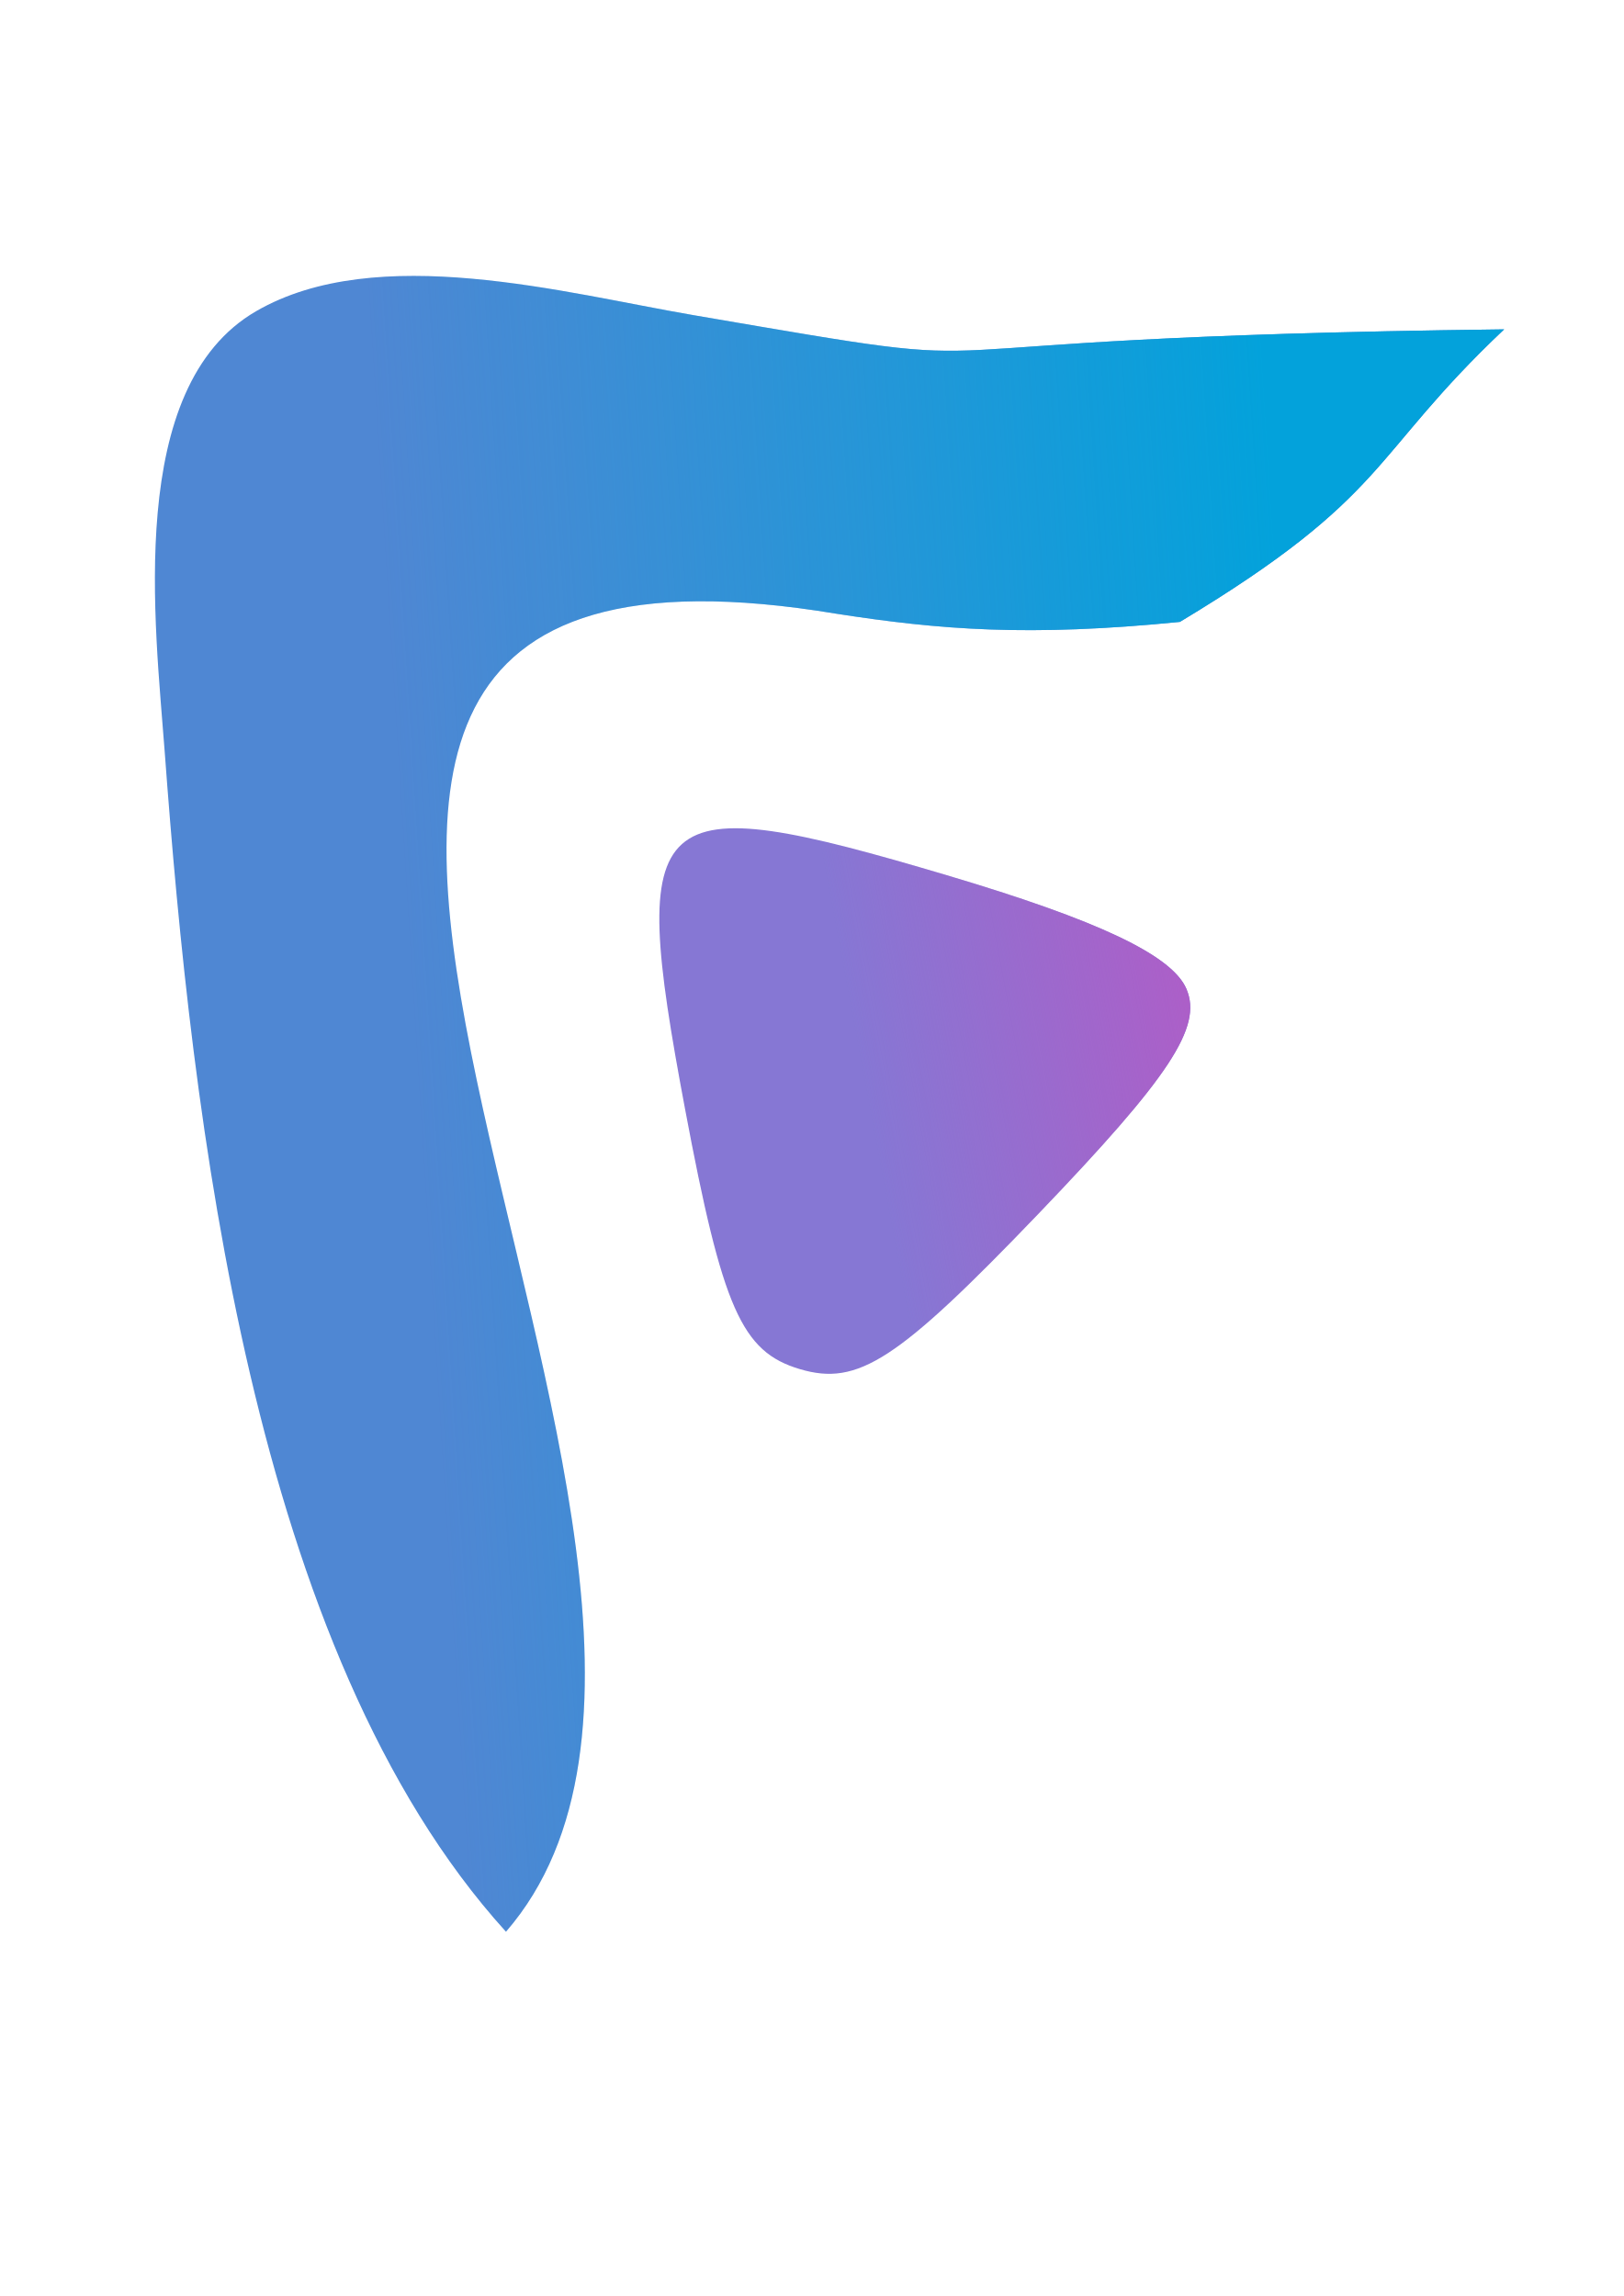
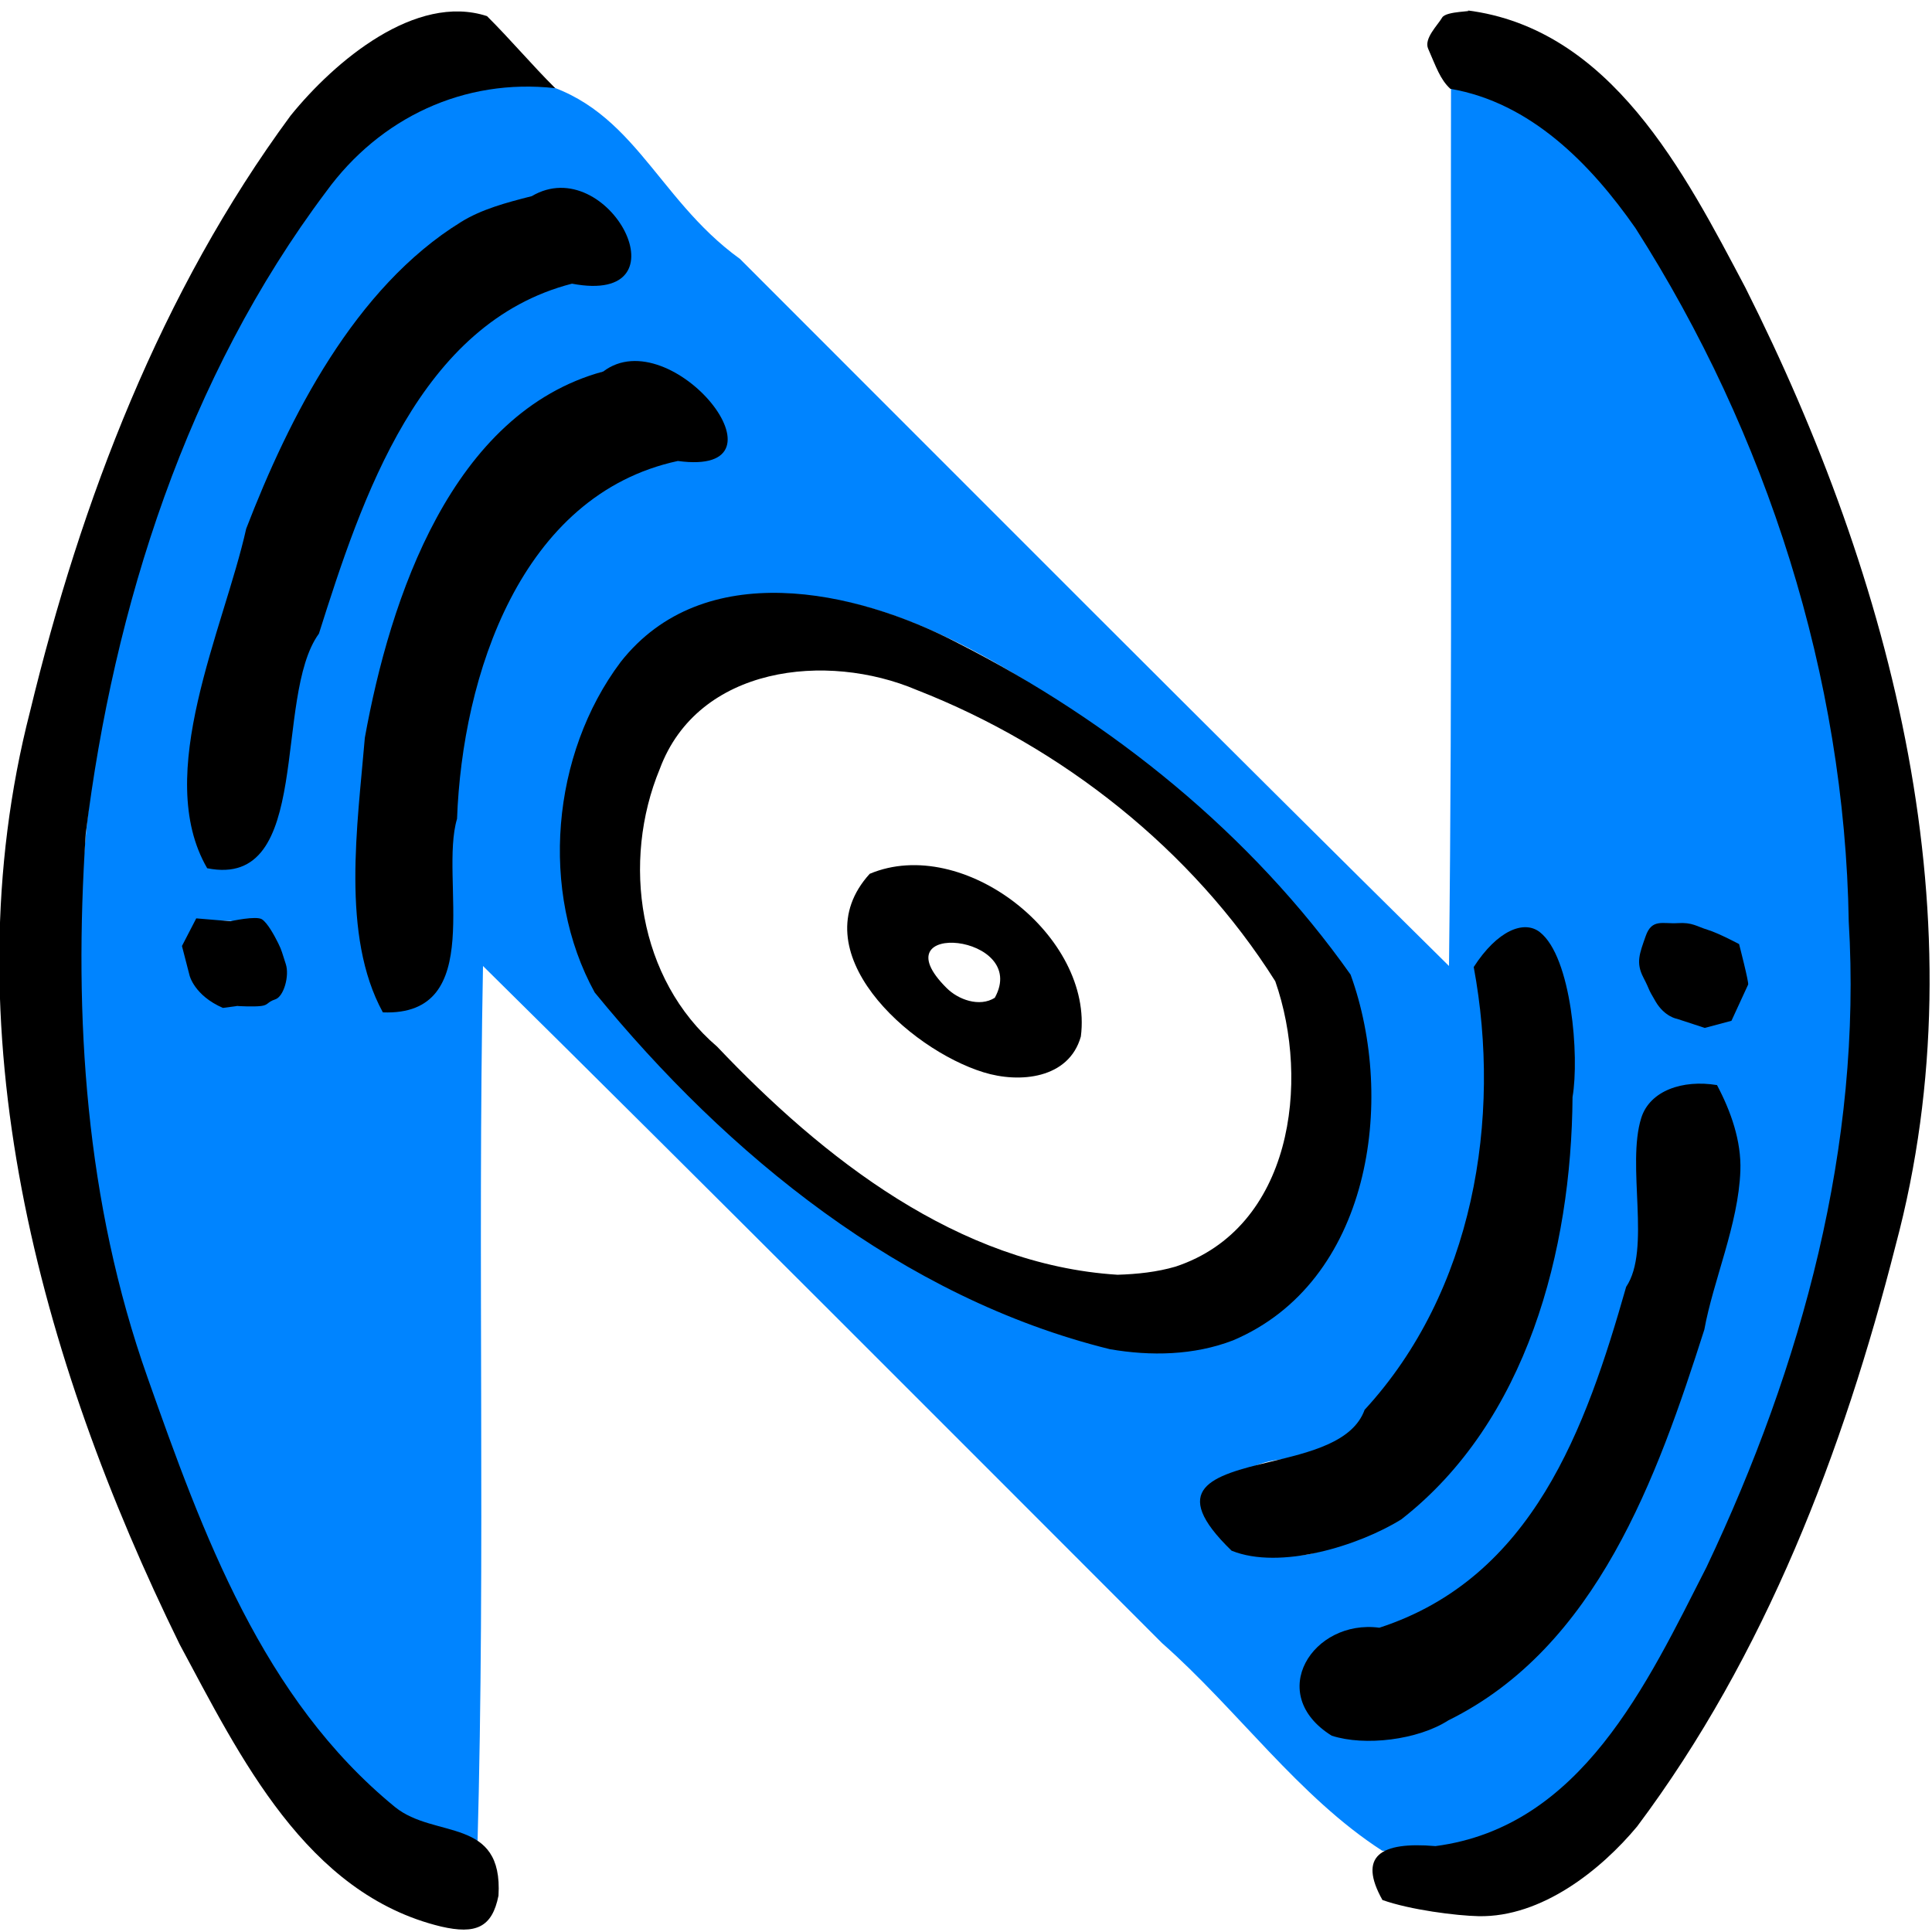
- <svg xmlns="http://www.w3.org/2000/svg" width="210mm" height="297mm" version="1.1" viewBox="0 0 210 297">
-   <defs>
-     <linearGradient id="b" x1="56.773" x2="14.915" y1="173.69" y2="176.33" gradientTransform="matrix(2.7449 0 0 2.7449 13.238 -340.27)" gradientUnits="userSpaceOnUse">
-       <stop stop-color="#03a2db" offset="0" />
-       <stop stop-color="#03a2db" stop-opacity="0" offset="1" />
-     </linearGradient>
-     <linearGradient id="a" x1="156.91" x2="141.45" y1="171.53" y2="174.41" gradientTransform="translate(-69.983 2.6485)" gradientUnits="userSpaceOnUse">
-       <stop stop-color="#ac5fc8" offset="0" />
-       <stop stop-color="#ac5fc8" stop-opacity="0" offset="1" />
-     </linearGradient>
-   </defs>
-   <g transform="matrix(2.7449 0 0 2.7449 -85.149 -350.17)" stroke-width="1.388">
-     <path d="m86.924 174.18c0.762 1.785-0.783 4.13-6.976 10.591-6.639 6.926-8.499 8.137-11.243 7.32-2.744-0.817-3.639-2.848-5.41-12.277-2.701-14.381-1.783-15.2 12.338-10.997 7.155 2.13 10.613 3.772 11.292 5.362z" fill="#8374d3" fill-opacity=".976" />
-     <path d="m86.924 174.18c0.762 1.785-0.783 4.13-6.976 10.591-6.639 6.926-8.499 8.137-11.243 7.32-2.744-0.817-3.639-2.848-5.41-12.277-2.701-14.381-1.783-15.2 12.338-10.997 7.155 2.13 10.613 3.772 11.292 5.362z" fill="url(#a)" />
+ <svg xmlns="http://www.w3.org/2000/svg" version="1.1" id="svg1" width="5461.333" height="5461.333" viewBox="0 0 5461.333 5461.333">
+   <defs id="defs1" />
+   <g id="g1">
+     <g id="g2" style="display:inline">
+       <path style="display:inline;fill:#0084ff;fill-opacity:1;stroke-width:7.617" d="M 3907.094,5231.496 C 3671.341,5079.424 3497.84,4832.473 3284.97,4644.8 2646.125,4005.712 2008.24,3365.649 1365.33,2730.643 c -15.787,830.163 7.397,1660.64 -15.764,2490.712 C 918.35,5103.554 727.698,4653.755 553.108,4285.659 63.334,3201.236 126.039,1893.163 709.975,857.389 866.275,554.508 1112.72,220.353 1489.925,225.877 c 297.653,60.753 358.661,330.703 601.737,505.955 667.155,667.219 1333.027,1335.736 2004.311,1998.81 9.876,-830.769 4.189,-1661.606 5.704,-2492.407 424.196,103.344 618.679,540.646 790.002,898.719 452.507,980.618 462.679,2150.151 22.024,3136.737 -173.836,357.798 -347.55,787.181 -751.723,933.627 -81.751,26.9 -169.518,35.734 -254.886,24.178 z m 84.411,-345.353 c 454.294,-150.091 647.792,-639.617 788.086,-1055.035 29.58,-230.539 262.651,-623.898 20.149,-762.661 -300.076,76.304 -57.232,402.75 -191.964,602.434 -95.545,356.714 -262.215,745.63 -601.611,927.937 -219.242,-10.741 -487.515,252.011 -142.647,306.525 43.124,-2.702 85.839,-9.905 127.987,-19.199 z m -298.459,-491.234 c 429.181,-88.58 632.654,-543.623 709.971,-932.825 22.259,-262.696 106.734,-644.547 -74.425,-832.526 -287.077,28.883 -50.818,411.991 -119.237,596.968 -26.273,351.844 -170.539,742.989 -510.183,902.165 -275.603,-47.849 -430.111,307.853 -6.126,266.218 z m -273.078,-635.924 c 385.775,-134.257 478.334,-621.809 375.975,-974.28 -202.582,-372.531 -557.334,-641.756 -909.125,-868.205 -284.614,-173.976 -669.693,-342.361 -984.575,-146.264 -292.646,223.107 -334.364,652.591 -209.301,977.939 354.041,468.119 838.506,874.559 1417.199,1018.268 102.237,17.885 209.155,21.305 309.827,-7.458 z m 1451.011,-882.848 c 228.126,-198.576 -275.076,-373.702 -180.141,-70.362 21.652,70.405 117.311,117.099 180.141,70.362 z M 730.677,2819.166 c 230.894,-223.898 -321.38,-329.982 -169.266,-38.413 20.431,72.081 117.529,78.989 169.266,38.413 z m 474.221,10.911 c 171.022,-243.5 -50.224,-555.128 78.383,-819.774 71.909,-328.166 291.839,-693.033 660.612,-720.255 287.615,-115.806 -210.563,-372.388 -333.377,-172.309 -366.249,190.919 -523.886,624.918 -567.731,1011.891 12.73,196.584 -126.545,680.177 162.113,700.447 z M 715.519,2424.795 C 832.041,2110.211 802.676,1755.729 966.899,1455.793 1100.636,1130.729 1364.242,786.416 1748.047,781.294 1853.157,468.708 1314.565,525.348 1204.046,722.753 781.844,1105.912 637.364,1692.039 550.846,2234.11 c -19.532,104.622 41.153,223.094 164.674,190.684 z" id="path5" />
+       <g id="g15" style="display:inline" transform="matrix(1.001397,0,0,0.9958122,-7.622281,22.85454)">
+         <path style="display:inline;fill:#000000;fill-opacity:1;stroke-width:7.711" d="M 592.472,2441.686 C 438.618,2175.62 639.421,1762.873 702.573,1477.855 823.849,1161.815 1008.839,793.558 1309.237,607.028 c 57.919,-35.964 126.746,-54.642 199.458,-73.172 215.899,-128.33 446.356,311.953 113.47,248.453 -430.062,111.172 -592.835,607.506 -714.291,993.411 -130.689,180.354 -14.35,726.535 -315.402,665.966 z" id="path6" />
+         <path style="display:inline;fill:#000000;fill-opacity:1;stroke-width:7.617" d="M 1252.973,5445.93 C 871.47,5353.577 684.839,4962.862 514.631,4644.564 118.783,3832.992 -137.297,2894.218 92.541,1996.171 236.618,1397.373 461.92,804.881 827.716,305.507 952.319,150.47 1181.257,-43.327 1382.374,22.83 1448.478,88.934 1508.878,161.253 1574.982,227.357 1317.659,198.373 1079.819,311.343 928.259,521.041 535.438,1047.181 329.132,1697.109 249.611,2344.553 c -34.463,521.64 -0.557,1045.014 174.287,1542.272 155.855,443.731 325.004,912.748 698.932,1219.943 111.946,91.058 305.29,26.332 291.925,251.405 -17.875,90.425 -64.084,110.406 -161.781,87.757 z" id="path7" />
+         <path style="display:inline;fill:#000000;fill-opacity:1;stroke-width:7.617" d="m 1088.39,2850.848 c -118.846,-218.108 -71.312,-532.649 -50.884,-779.647 71.15,-395.9 245.001,-922.63 673.052,-1039.621 192.521,-146.923 550,300.526 210.59,254.012 -444.61,96.189 -608.559,610.995 -623.376,1015.752 -50.911,170.789 86.229,560.732 -209.383,549.504 z" id="path8" />
+         <path style="display:inline;fill:#000000;fill-opacity:1;stroke-width:7.929" d="M 3140.448,3806.911 C 2554.52,3661.45 2060.796,3255.054 1686.372,2794.344 c -156.453,-285.929 -122.07,-676.775 73.32,-938.23 233.537,-298.573 661.924,-206.039 952.783,-53.121 433.663,221.623 827.098,541.624 1107.627,940.707 129.444,359.082 55.741,872.961 -331.747,1038.185 -110.314,42.759 -232.465,45.159 -347.907,25.027 z m 185.647,-234.369 c 328.948,-109.743 380.902,-524.017 281.365,-810.135 -234.036,-373.158 -602.301,-665.86 -1011.976,-826.731 -253.802,-108.662 -617.131,-68.533 -725.3,223.812 -108.723,263.721 -60.902,597.371 161.659,788.505 298.49,316.379 680.914,619.318 1130.408,647.648 55.203,-1.734 110.64,-7.479 163.845,-23.1 z" id="path10" />
+         <path style="display:inline;fill:#000000;fill-opacity:1;stroke-width:7.617" d="m 2783.961,3020.938 c -210.603,-65.17 -519.311,-344.379 -321.284,-563.46 264.618,-111.751 632.517,177.869 596.018,461.782 -33.574,120.397 -173.03,133.477 -274.734,101.678 z m 31.772,-211.499 c 99.889,-181.592 -330.803,-222.657 -136.369,-28.137 33.077,33.73 93.448,55.375 136.369,28.137 z" id="path11" />
+         <path style="display:inline;fill:#000000;fill-opacity:1;stroke-width:7.617" d="m 3484.125,4378.911 c -180.874,-176.358 -56.466,-212.558 109.111,-252.404 110.258,-26.534 233.418,-55.273 266.44,-147.481 307.277,-335.59 387.894,-825.834 308.009,-1256.949 66.745,-104.134 141.929,-133.893 186.392,-99.169 89.792,70.125 112.24,353.287 92.549,468.279 -3.091,434.837 -128.243,920.63 -483.53,1198.947 -119.29,74.503 -342.069,144.543 -478.97,88.777 z" id="path12" />
+         <path style="display:inline;fill:#000000;fill-opacity:1;stroke-width:7.617" d="m 3766.753,4904.096 c -188.567,-118.18 -53.254,-331.593 134.626,-306.489 432.859,-141.691 582.552,-565.332 696.599,-967.639 71.143,-106.001 0.035,-344.622 42.775,-479.897 24.197,-76.584 115.947,-109.018 213.697,-92.826 38.842,73.749 69.081,158.568 65.931,243.66 -5.619,151.794 -76.414,310.357 -101.725,450.5 -132.751,417.938 -303.423,901.348 -722.368,1109.042 -86.21,55.925 -236.279,74.076 -329.535,43.649 z" id="path13" />
+         <path style="display:inline;fill:#000000;fill-opacity:1;stroke-width:7.617" d="m 3909.991,5370.507 c -69.358,-124.637 -6.78,-166.298 149.807,-152.982 411.473,-54.322 596.753,-460.227 765.04,-792.011 269.809,-572.306 439.541,-1197.409 401.46,-1832.502 -11.174,-694.803 -231.219,-1384.227 -602.042,-1968.399 -125.794,-181.348 -295.558,-356.55 -522.579,-395.441 -28.418,-26.275 -39.969,-61.714 -62.624,-113.806 -12.558,-28.875 27.121,-66.893 39.483,-88.423 11.258,-19.609 96.591,-16.182 69.344,-20.63 407.204,51.057 615.017,460.717 786.751,787.44 415.279,830.621 668.796,1798.437 423.992,2718.544 -147.591,583.644 -367.93,1163.982 -729.8,1649.616 -101.779,123.041 -269.371,258.059 -447.359,254.525 -62.319,-1.238 -193.436,-17.937 -271.472,-45.931 z" id="path15" />
+         <path style="display:inline;fill:#000000;fill-opacity:1" d="m 4740.965,2880.126 78.096,25.583 75.403,-20.197 c 0,0 44.434,-96.947 47.127,-102.333 2.693,-5.386 -25.583,-114.451 -25.583,-114.451 0,0 -57.899,-30.969 -88.868,-40.395 -30.969,-9.425 -43.087,-21.544 -84.828,-18.851 -41.741,2.693 -72.71,-13.465 -90.214,36.355 -17.504,49.82 -28.276,75.403 -6.732,117.144 21.544,41.741 9.425,25.583 35.009,68.671 25.583,43.087 60.592,48.473 60.592,48.473 z" id="path17" transform="matrix(0.9986048,0,0,1.004205,7.611646,-22.95065)" />
+         <path style="display:inline;fill:#000000;fill-opacity:1" d="m 630.154,2849.157 c -80.789,-35.008 -94.254,-91.561 -94.254,-91.561 l -21.544,-83.482 40.394,-78.096 96.947,8.079 c 0,0 72.71,-16.158 88.868,-5.386 16.158,10.772 35.009,45.78 45.78,67.324 10.772,21.544 10.772,26.93 21.544,59.245 10.772,32.316 -5.386,91.561 -29.623,99.64 -24.237,8.079 -18.851,16.158 -40.394,18.851 -21.544,2.693 -67.324,0 -67.324,0 z" id="path18" transform="matrix(0.9986048,0,0,1.004205,7.611646,-22.95065)" />
+       </g>
+     </g>
  </g>
-   <path d="m65.443 249.88c41.956-48.419-66.314-188.64 42.736-170.49 13.37 2.075 24.81 3.005 44.423 1.056 27.287-16.434 24.389-21.254 41.935-37.842-89.539 1.085-55.66 6.597-104.91-1.848-16.512-2.831-40.863-9.553-56.498-0.503-16.979 9.828-13.036 40.651-11.832 56.937 3.506 47.424 11.217 116.4 44.142 152.69" fill="#4f87d3" />
-   <path d="m65.443 249.88c41.956-48.419-66.314-188.64 42.736-170.49 13.37 2.075 24.81 3.005 44.423 1.056 27.287-16.434 24.389-21.254 41.935-37.842-89.539 1.085-55.66 6.597-104.91-1.848-16.512-2.831-40.863-9.553-56.498-0.503-16.979 9.828-13.036 40.651-11.832 56.937 3.506 47.424 11.217 116.4 44.142 152.69" fill="url(#b)" />
</svg>
